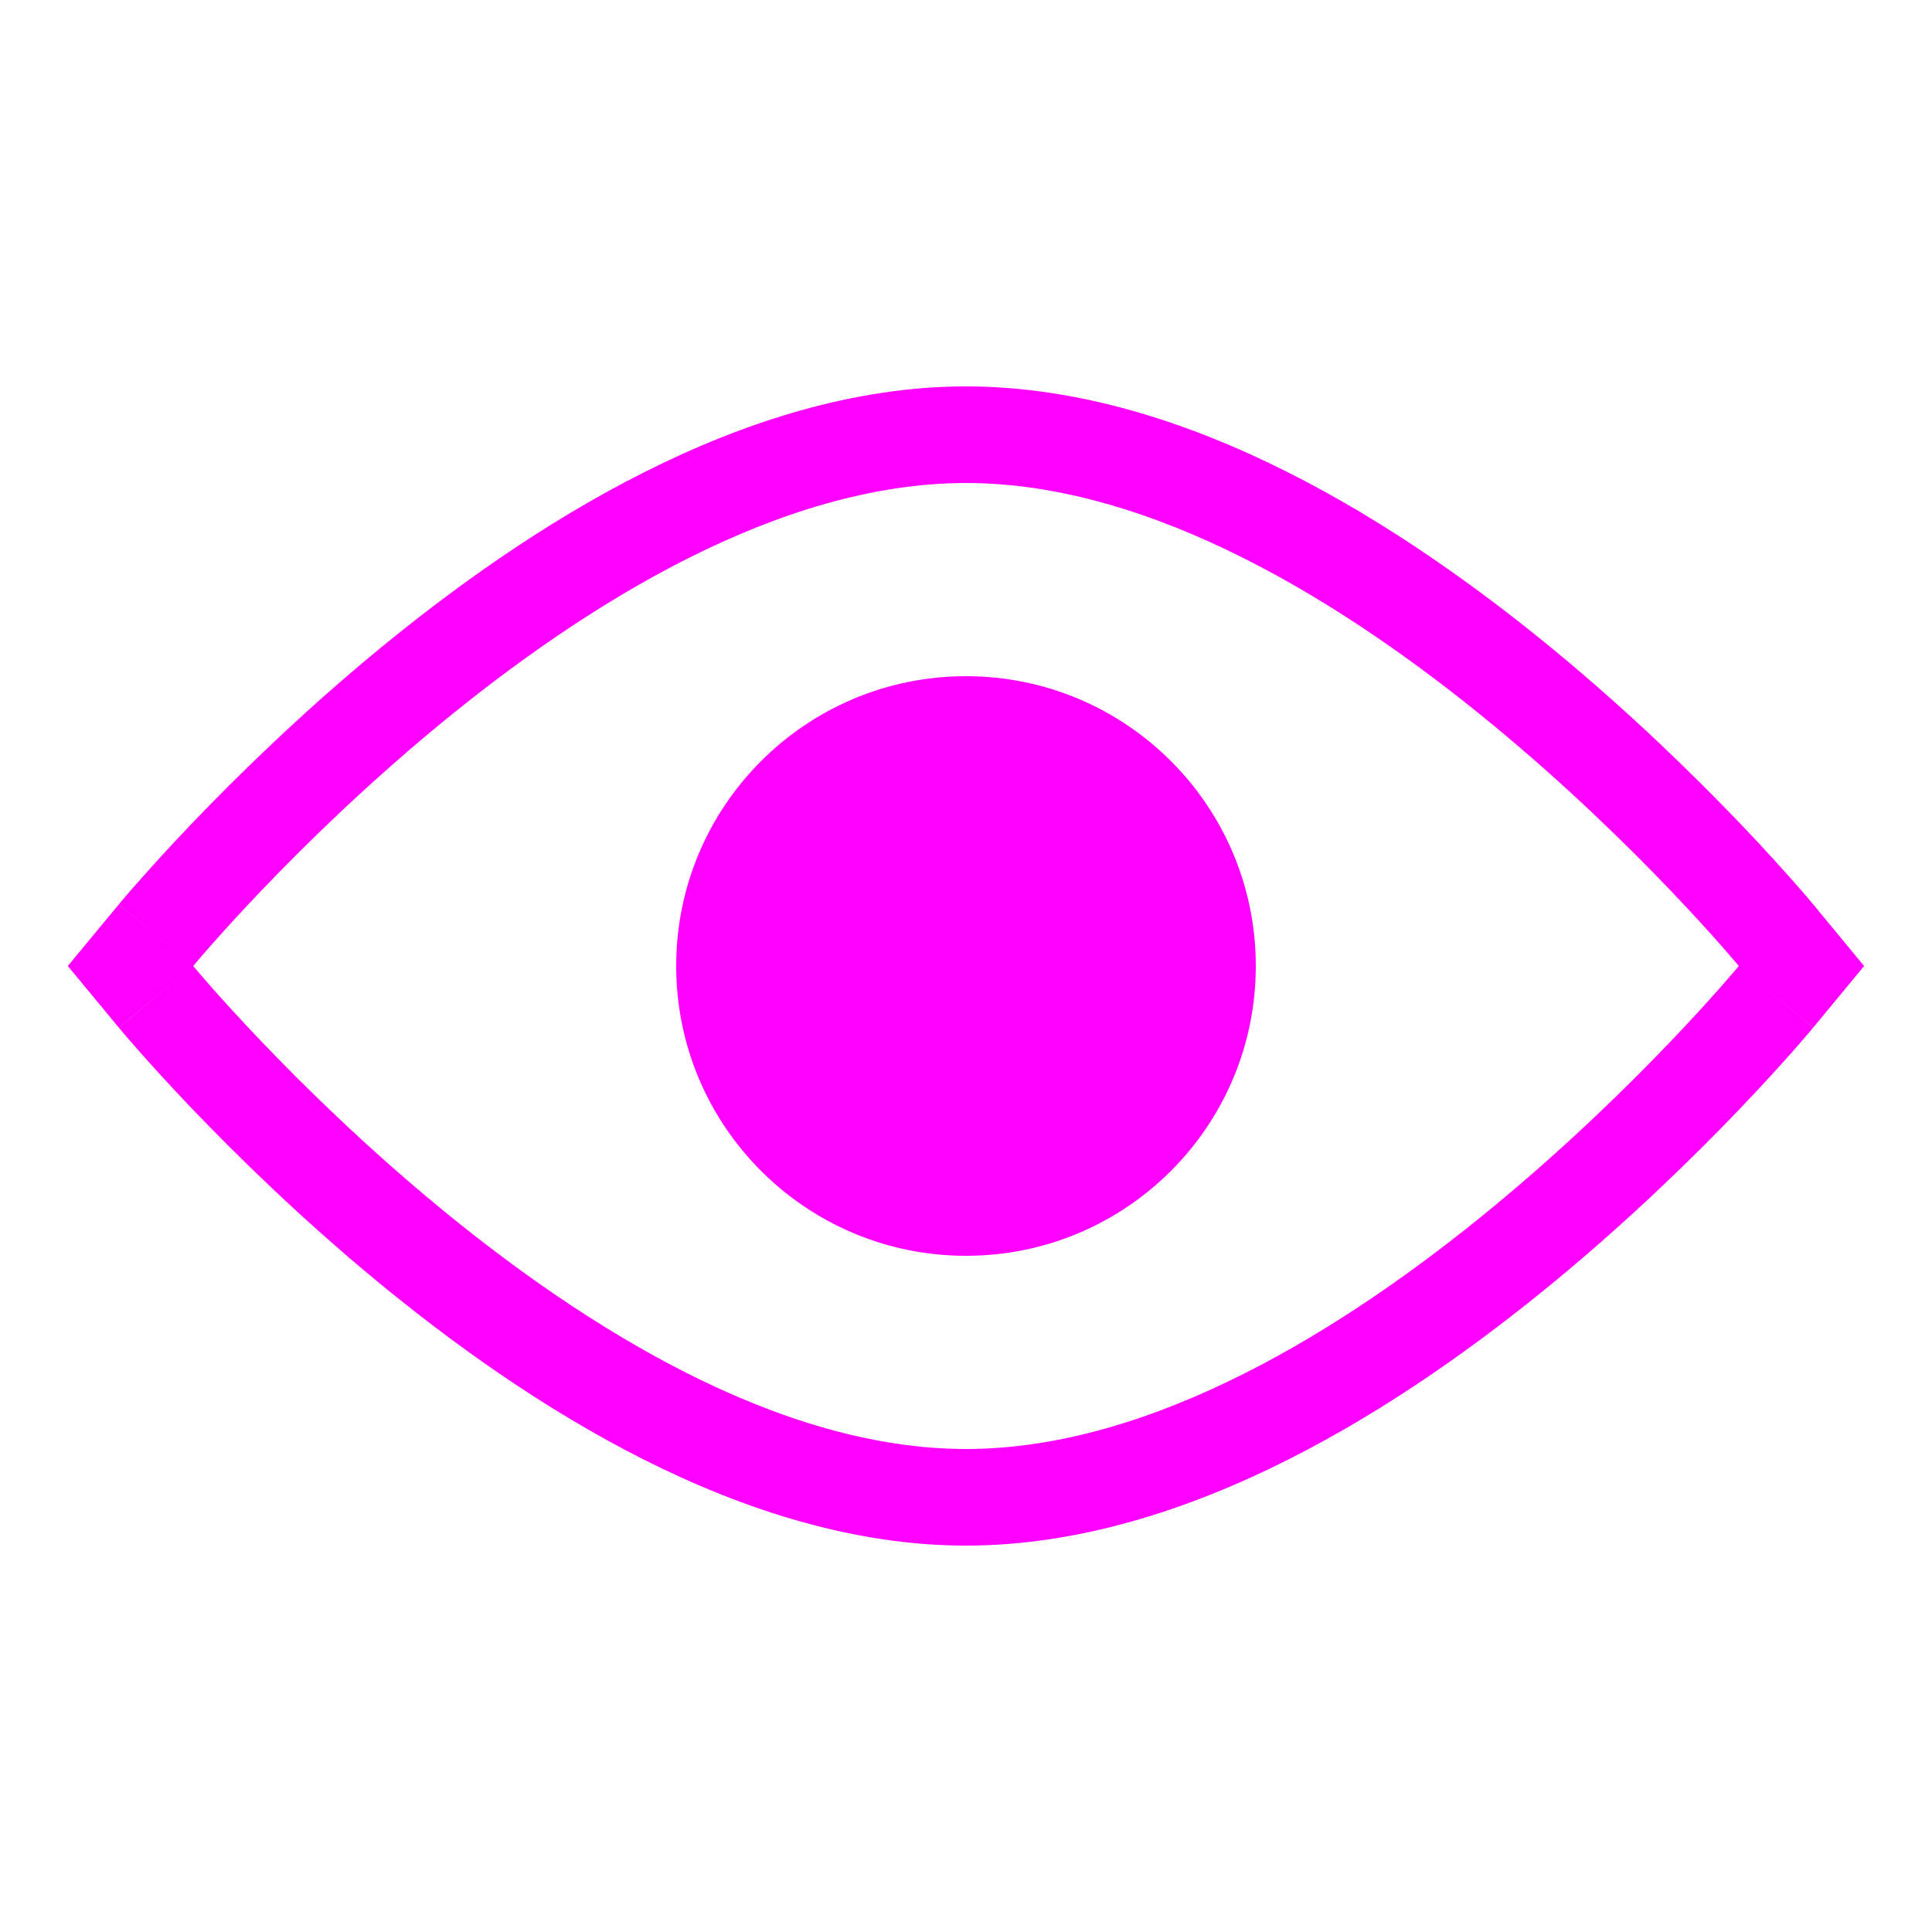
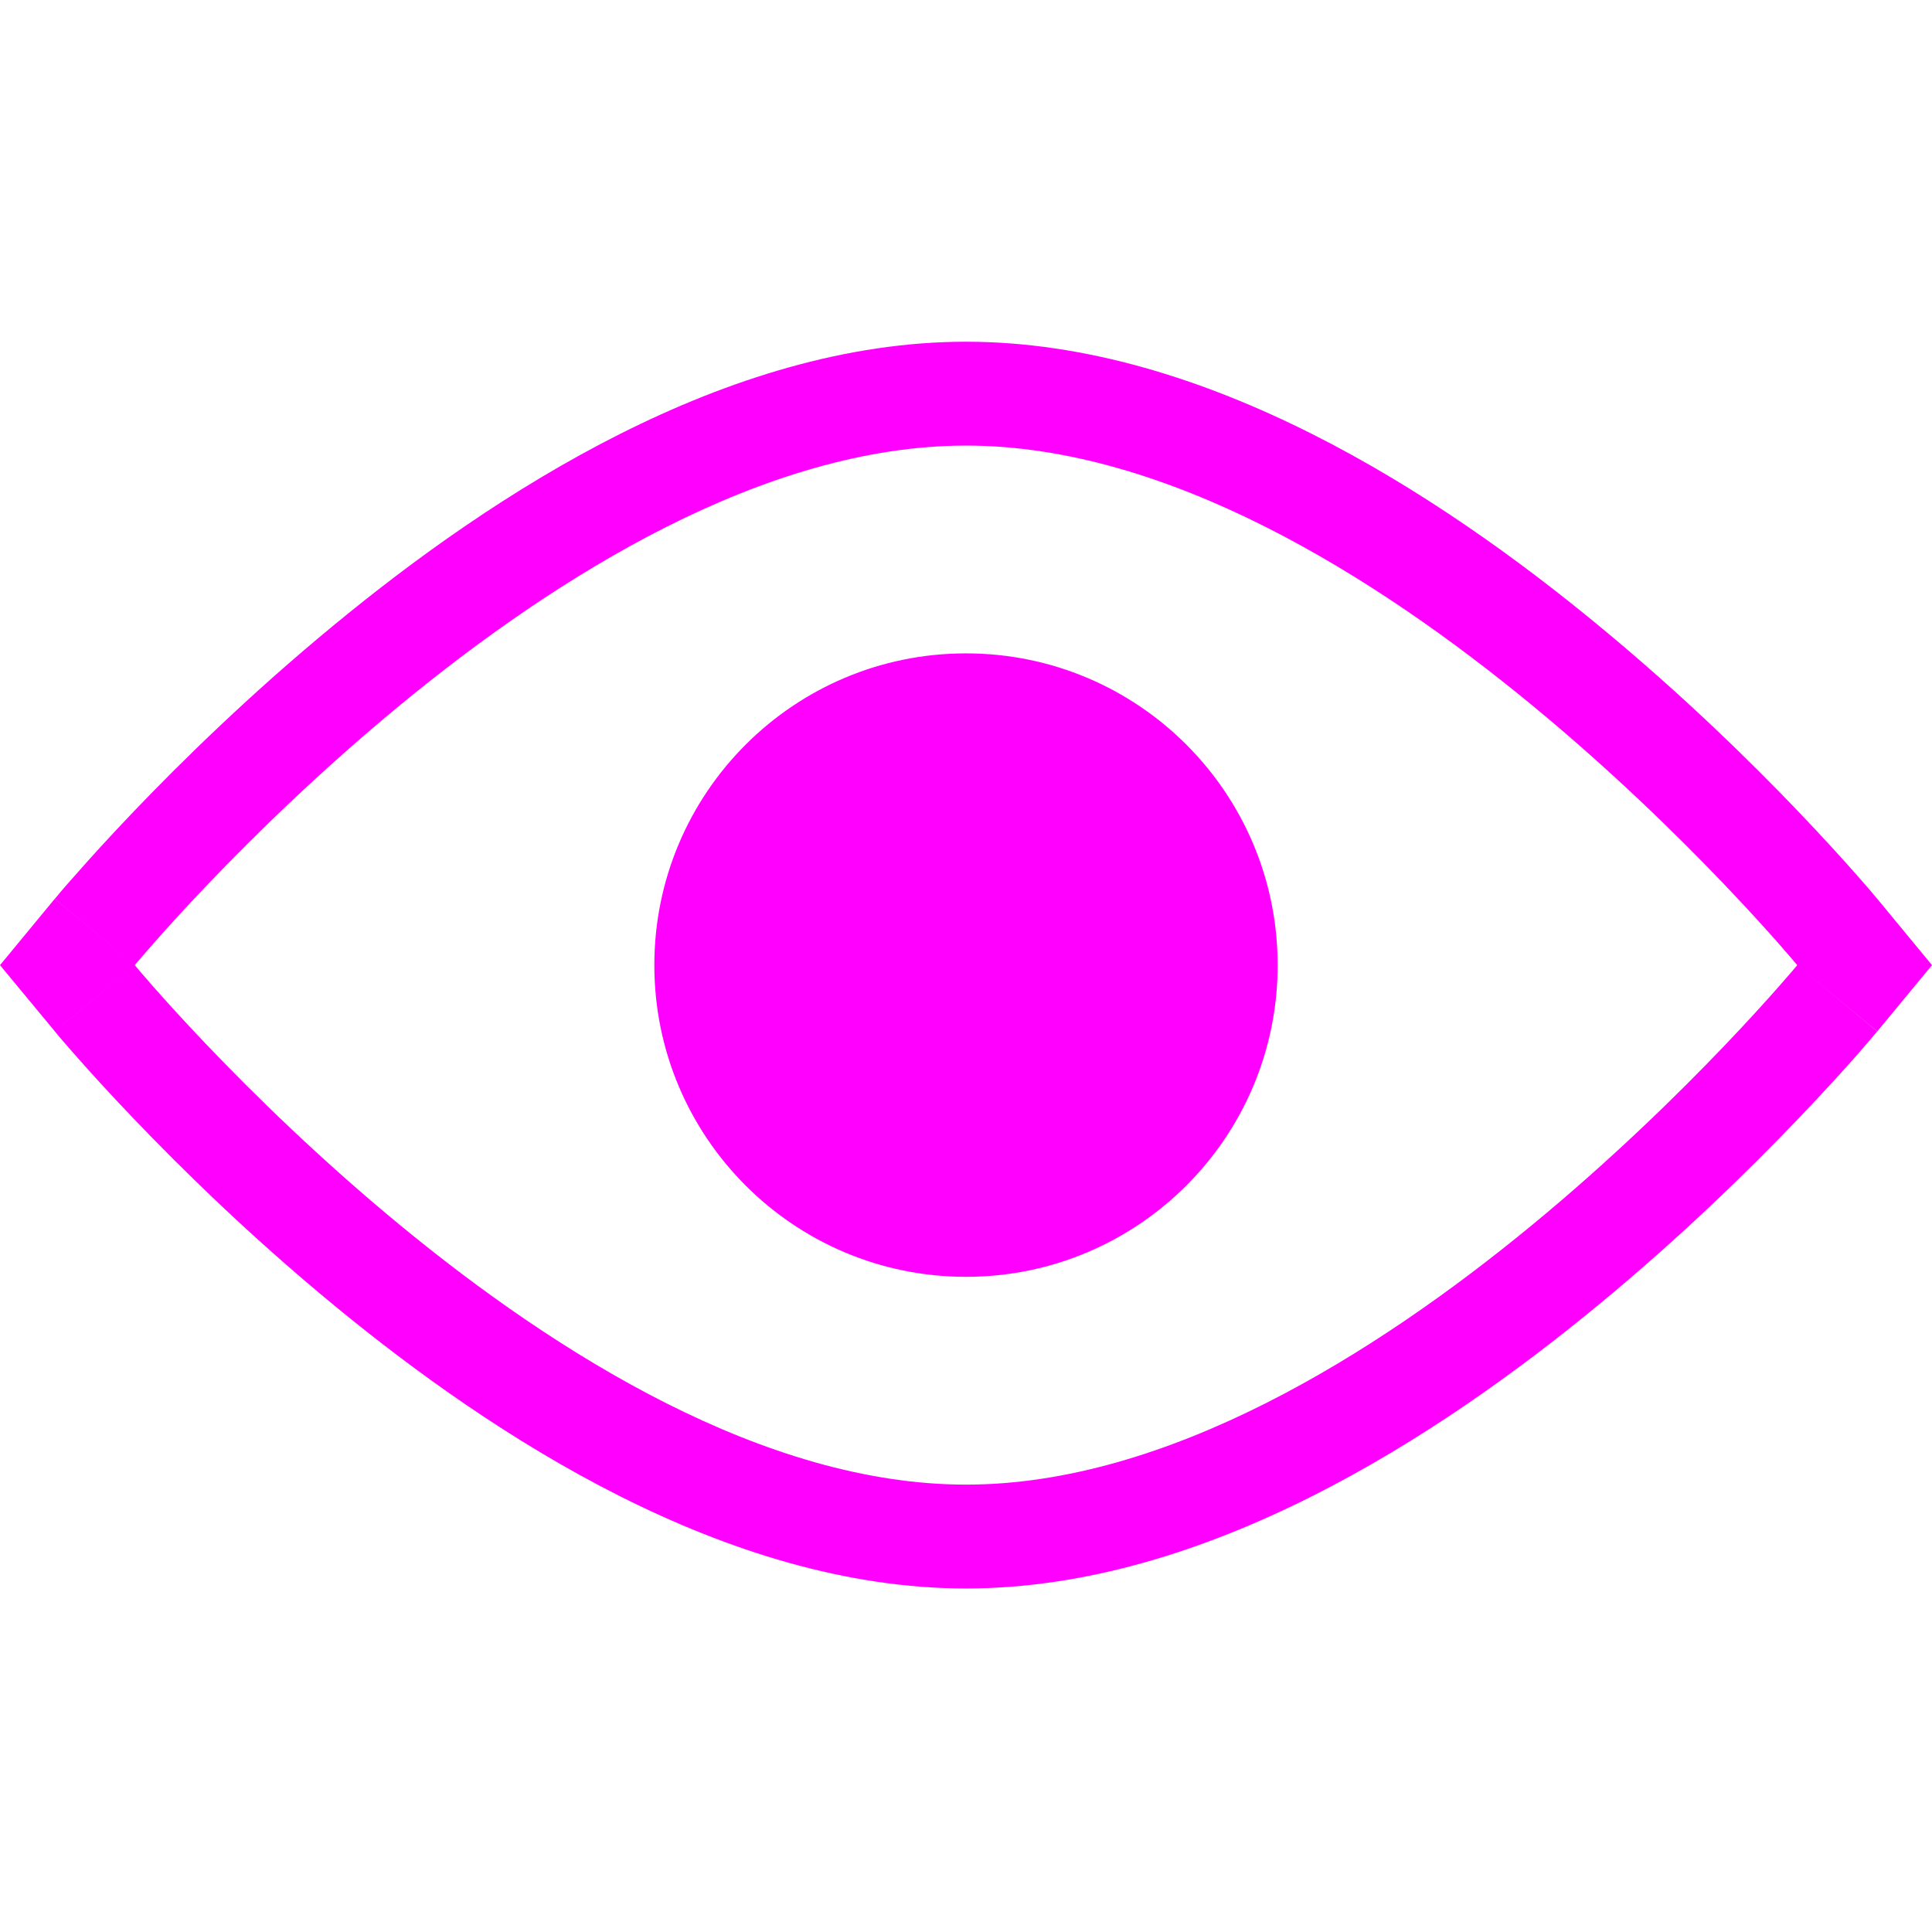
- <svg xmlns="http://www.w3.org/2000/svg" width="20" height="20" viewBox="0 0 20 20" fill="none">
-   <path fill-rule="evenodd" clip-rule="evenodd" d="M18 10L18.771 10.637L19.297 10L18.771 9.363L18.769 9.36L18.765 9.356L18.754 9.343L18.714 9.295C18.679 9.254 18.629 9.196 18.565 9.124C18.436 8.978 18.251 8.773 18.017 8.528C17.549 8.039 16.883 7.385 16.086 6.728C14.545 5.459 12.308 4 10 4C7.692 4 5.455 5.459 3.914 6.728C3.117 7.385 2.451 8.039 1.983 8.528C1.749 8.773 1.564 8.978 1.435 9.124C1.371 9.196 1.321 9.254 1.286 9.295L1.246 9.343L1.235 9.356L1.231 9.36L1.23 9.362C1.23 9.362 1.229 9.363 2 10L1.229 9.363L0.702 10L1.23 10.638L1.231 10.639L1.235 10.644L1.246 10.657L1.286 10.705C1.321 10.746 1.371 10.803 1.435 10.876C1.564 11.022 1.749 11.227 1.983 11.472C2.451 11.961 3.117 12.615 3.914 13.272C5.455 14.541 7.692 16 10 16C12.308 16 14.545 14.541 16.086 13.272C16.883 12.615 17.549 11.961 18.017 11.472C18.251 11.227 18.436 11.022 18.565 10.876C18.629 10.803 18.679 10.746 18.714 10.705L18.754 10.657L18.765 10.644L18.769 10.639L18.77 10.638C18.77 10.638 18.771 10.637 18 10ZM18 10C18.771 9.363 18.771 9.363 18.771 9.363L18 10ZM18 10C18 10 13.866 15 10 15C6.134 15 2 10 2 10C2 10 6.134 5 10 5C13.866 5 18 10 18 10ZM2 10L1.23 10.638C1.229 10.637 1.229 10.637 2 10ZM10 13C11.657 13 13 11.657 13 10C13 8.343 11.657 7 10 7C8.343 7 7 8.343 7 10C7 11.657 8.343 13 10 13Z" fill="#FF00FF" />
+ <svg xmlns="http://www.w3.org/2000/svg" width="16" height="16" viewBox="0 0 16 16" fill="none">
+   <path fill-rule="evenodd" clip-rule="evenodd" d="M14.884 7.993L15.547 8.541L16 7.993L15.547 7.444L15.545 7.442L15.542 7.439L15.532 7.427L15.498 7.386C15.468 7.351 15.425 7.301 15.37 7.239C15.259 7.113 15.099 6.937 14.898 6.726C14.496 6.305 13.922 5.743 13.236 5.178C11.911 4.085 9.986 2.83 8 2.83C6.014 2.83 4.089 4.085 2.764 5.178C2.078 5.743 1.504 6.305 1.102 6.726C0.901 6.937 0.741 7.113 0.631 7.239C0.575 7.301 0.532 7.351 0.502 7.386L0.468 7.427L0.458 7.439L0.455 7.442L0.454 7.444C0.454 7.444 0.453 7.444 1.116 7.993L0.453 7.444L0 7.993L0.454 8.541L0.455 8.543L0.458 8.546L0.468 8.558L0.502 8.599C0.532 8.634 0.575 8.684 0.631 8.747C0.741 8.872 0.901 9.049 1.102 9.259C1.504 9.68 2.078 10.243 2.764 10.808C4.089 11.9 6.014 13.155 8 13.155C9.986 13.155 11.911 11.9 13.236 10.808C13.922 10.243 14.496 9.68 14.898 9.259C15.099 9.049 15.259 8.872 15.37 8.747C15.425 8.684 15.468 8.634 15.498 8.599L15.532 8.558L15.542 8.546L15.545 8.543L15.546 8.542C15.546 8.542 15.547 8.541 14.884 7.993ZM14.884 7.993C15.547 7.444 15.547 7.444 15.547 7.444L14.884 7.993ZM14.884 7.993C14.884 7.993 11.326 12.295 8 12.295C4.674 12.295 1.116 7.993 1.116 7.993C1.116 7.993 4.674 3.69 8 3.69C11.326 3.69 14.884 7.993 14.884 7.993ZM1.116 7.993L0.454 8.541C0.454 8.541 0.453 8.541 1.116 7.993ZM8 10.574C9.426 10.574 10.581 9.418 10.581 7.993C10.581 6.567 9.426 5.411 8 5.411C6.574 5.411 5.419 6.567 5.419 7.993C5.419 9.418 6.574 10.574 8 10.574Z" fill="#FF00FF" />
</svg>
